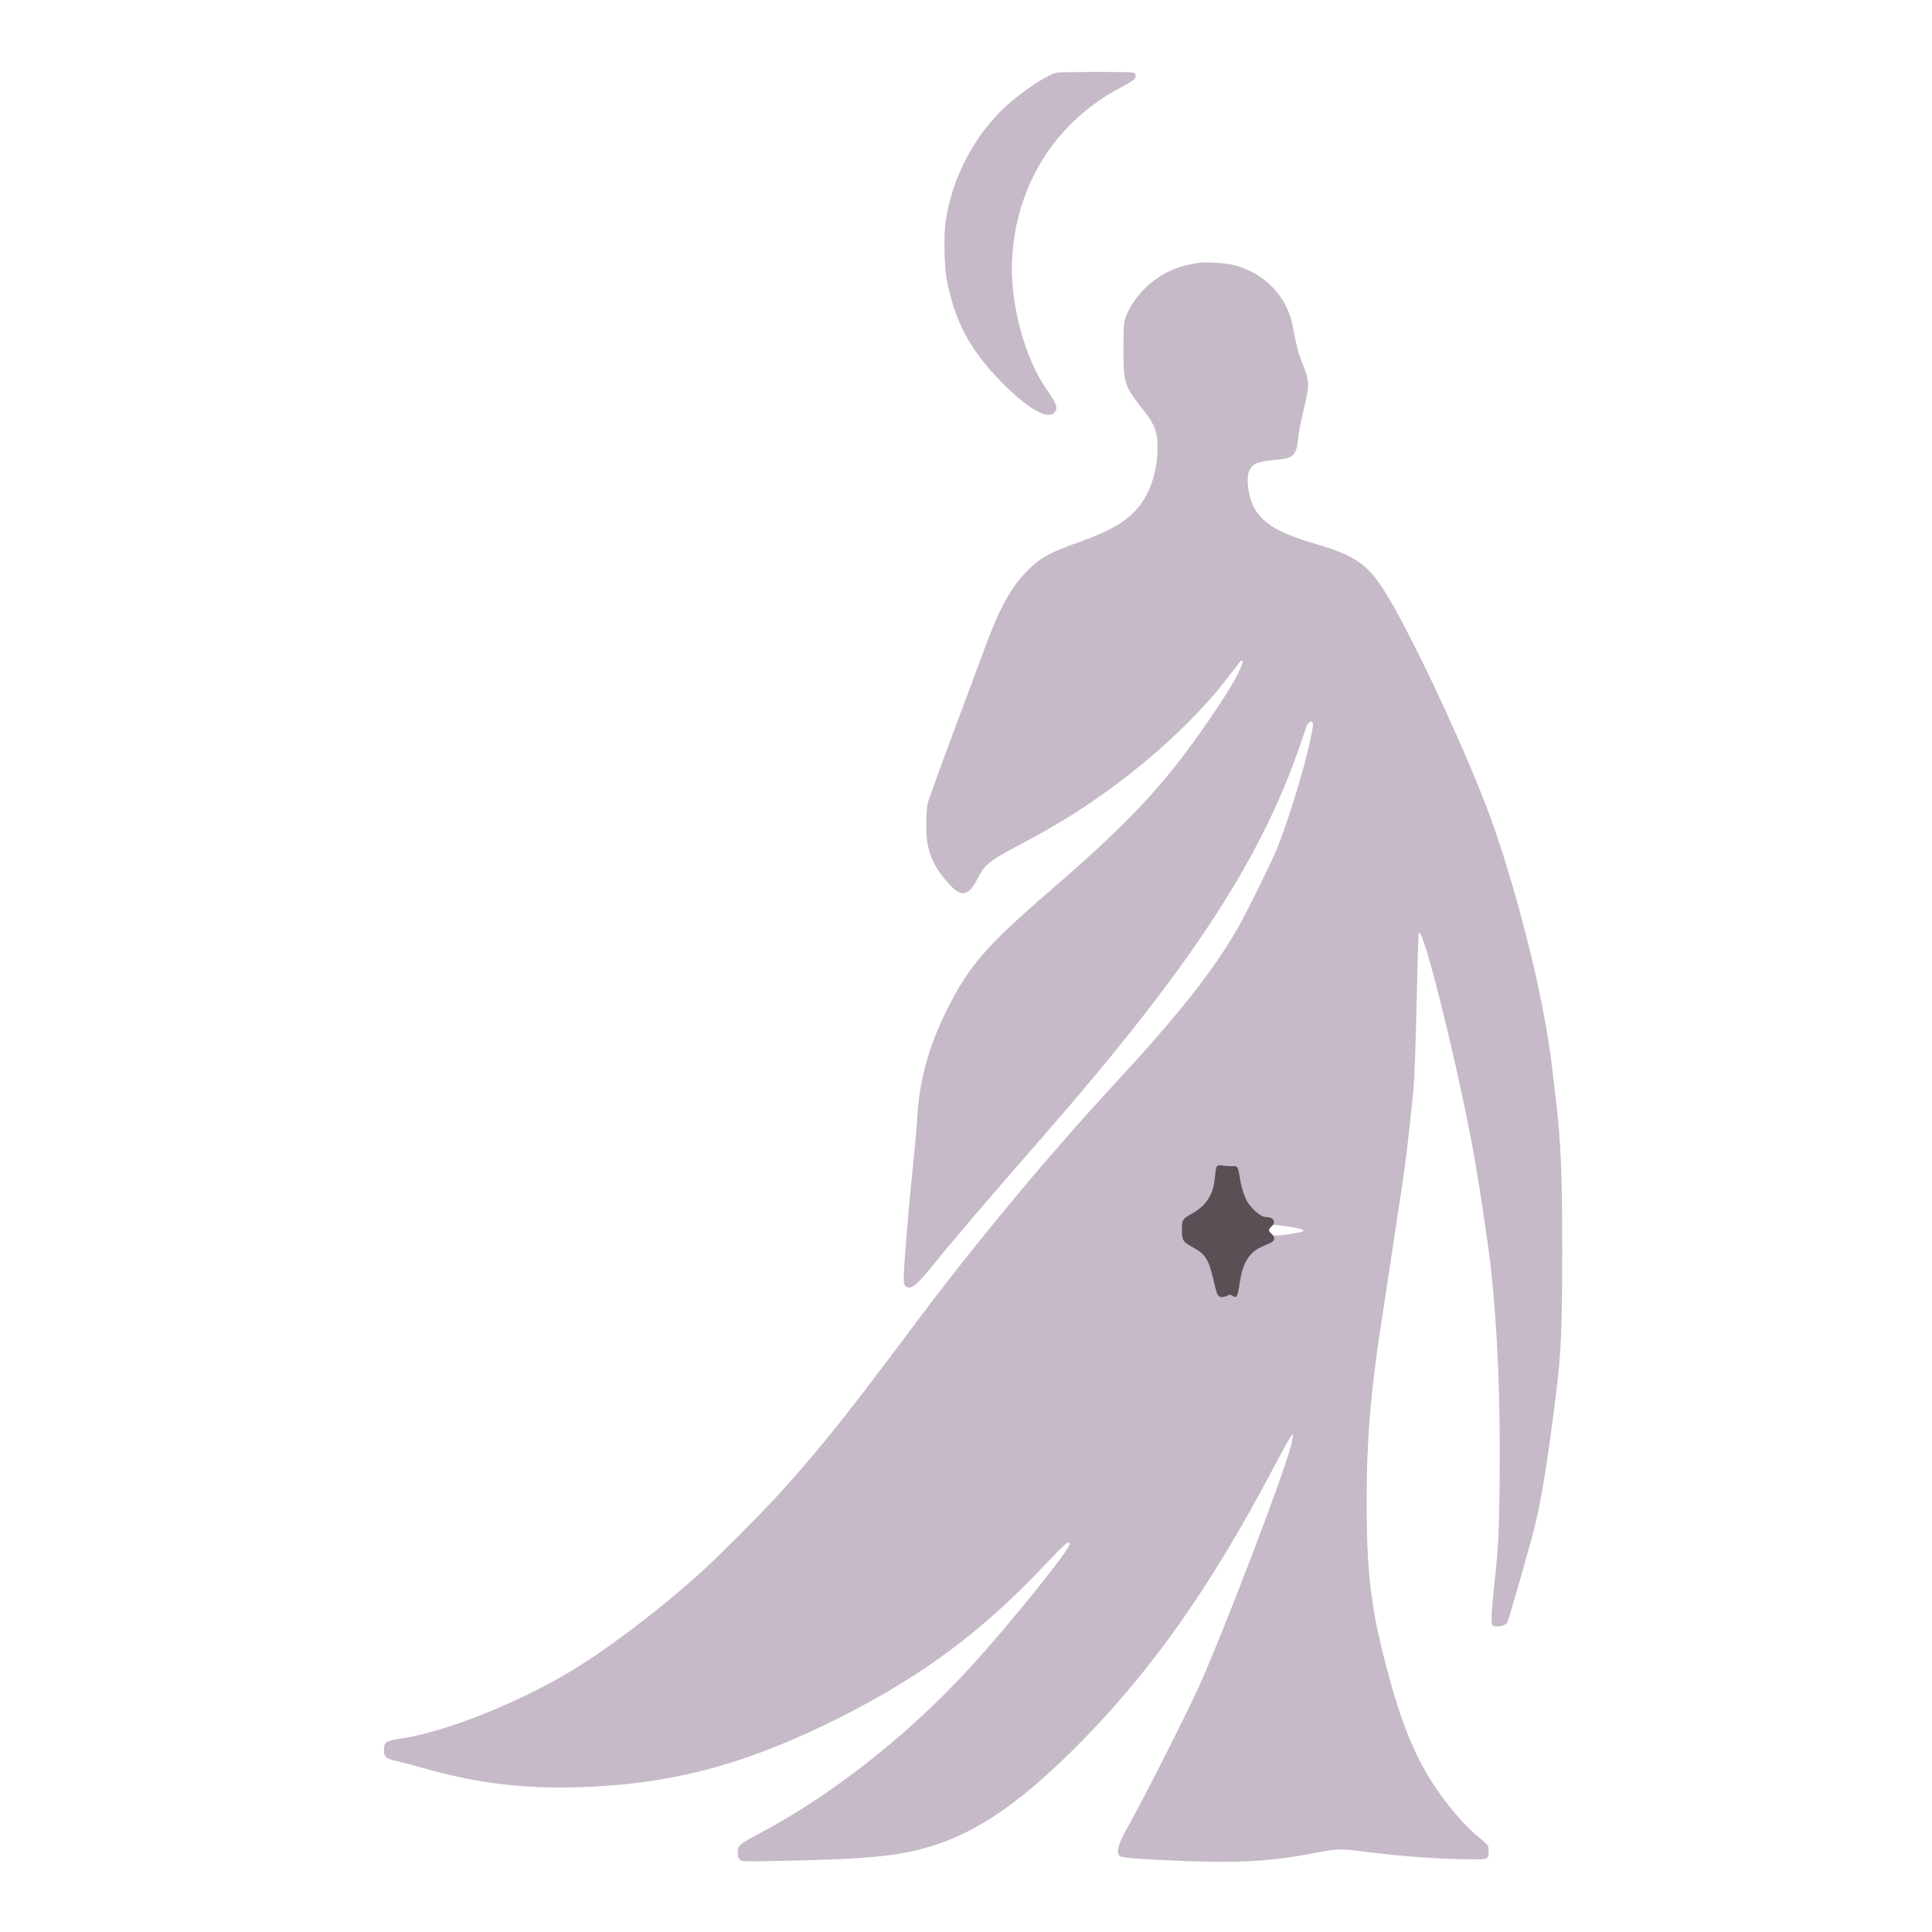
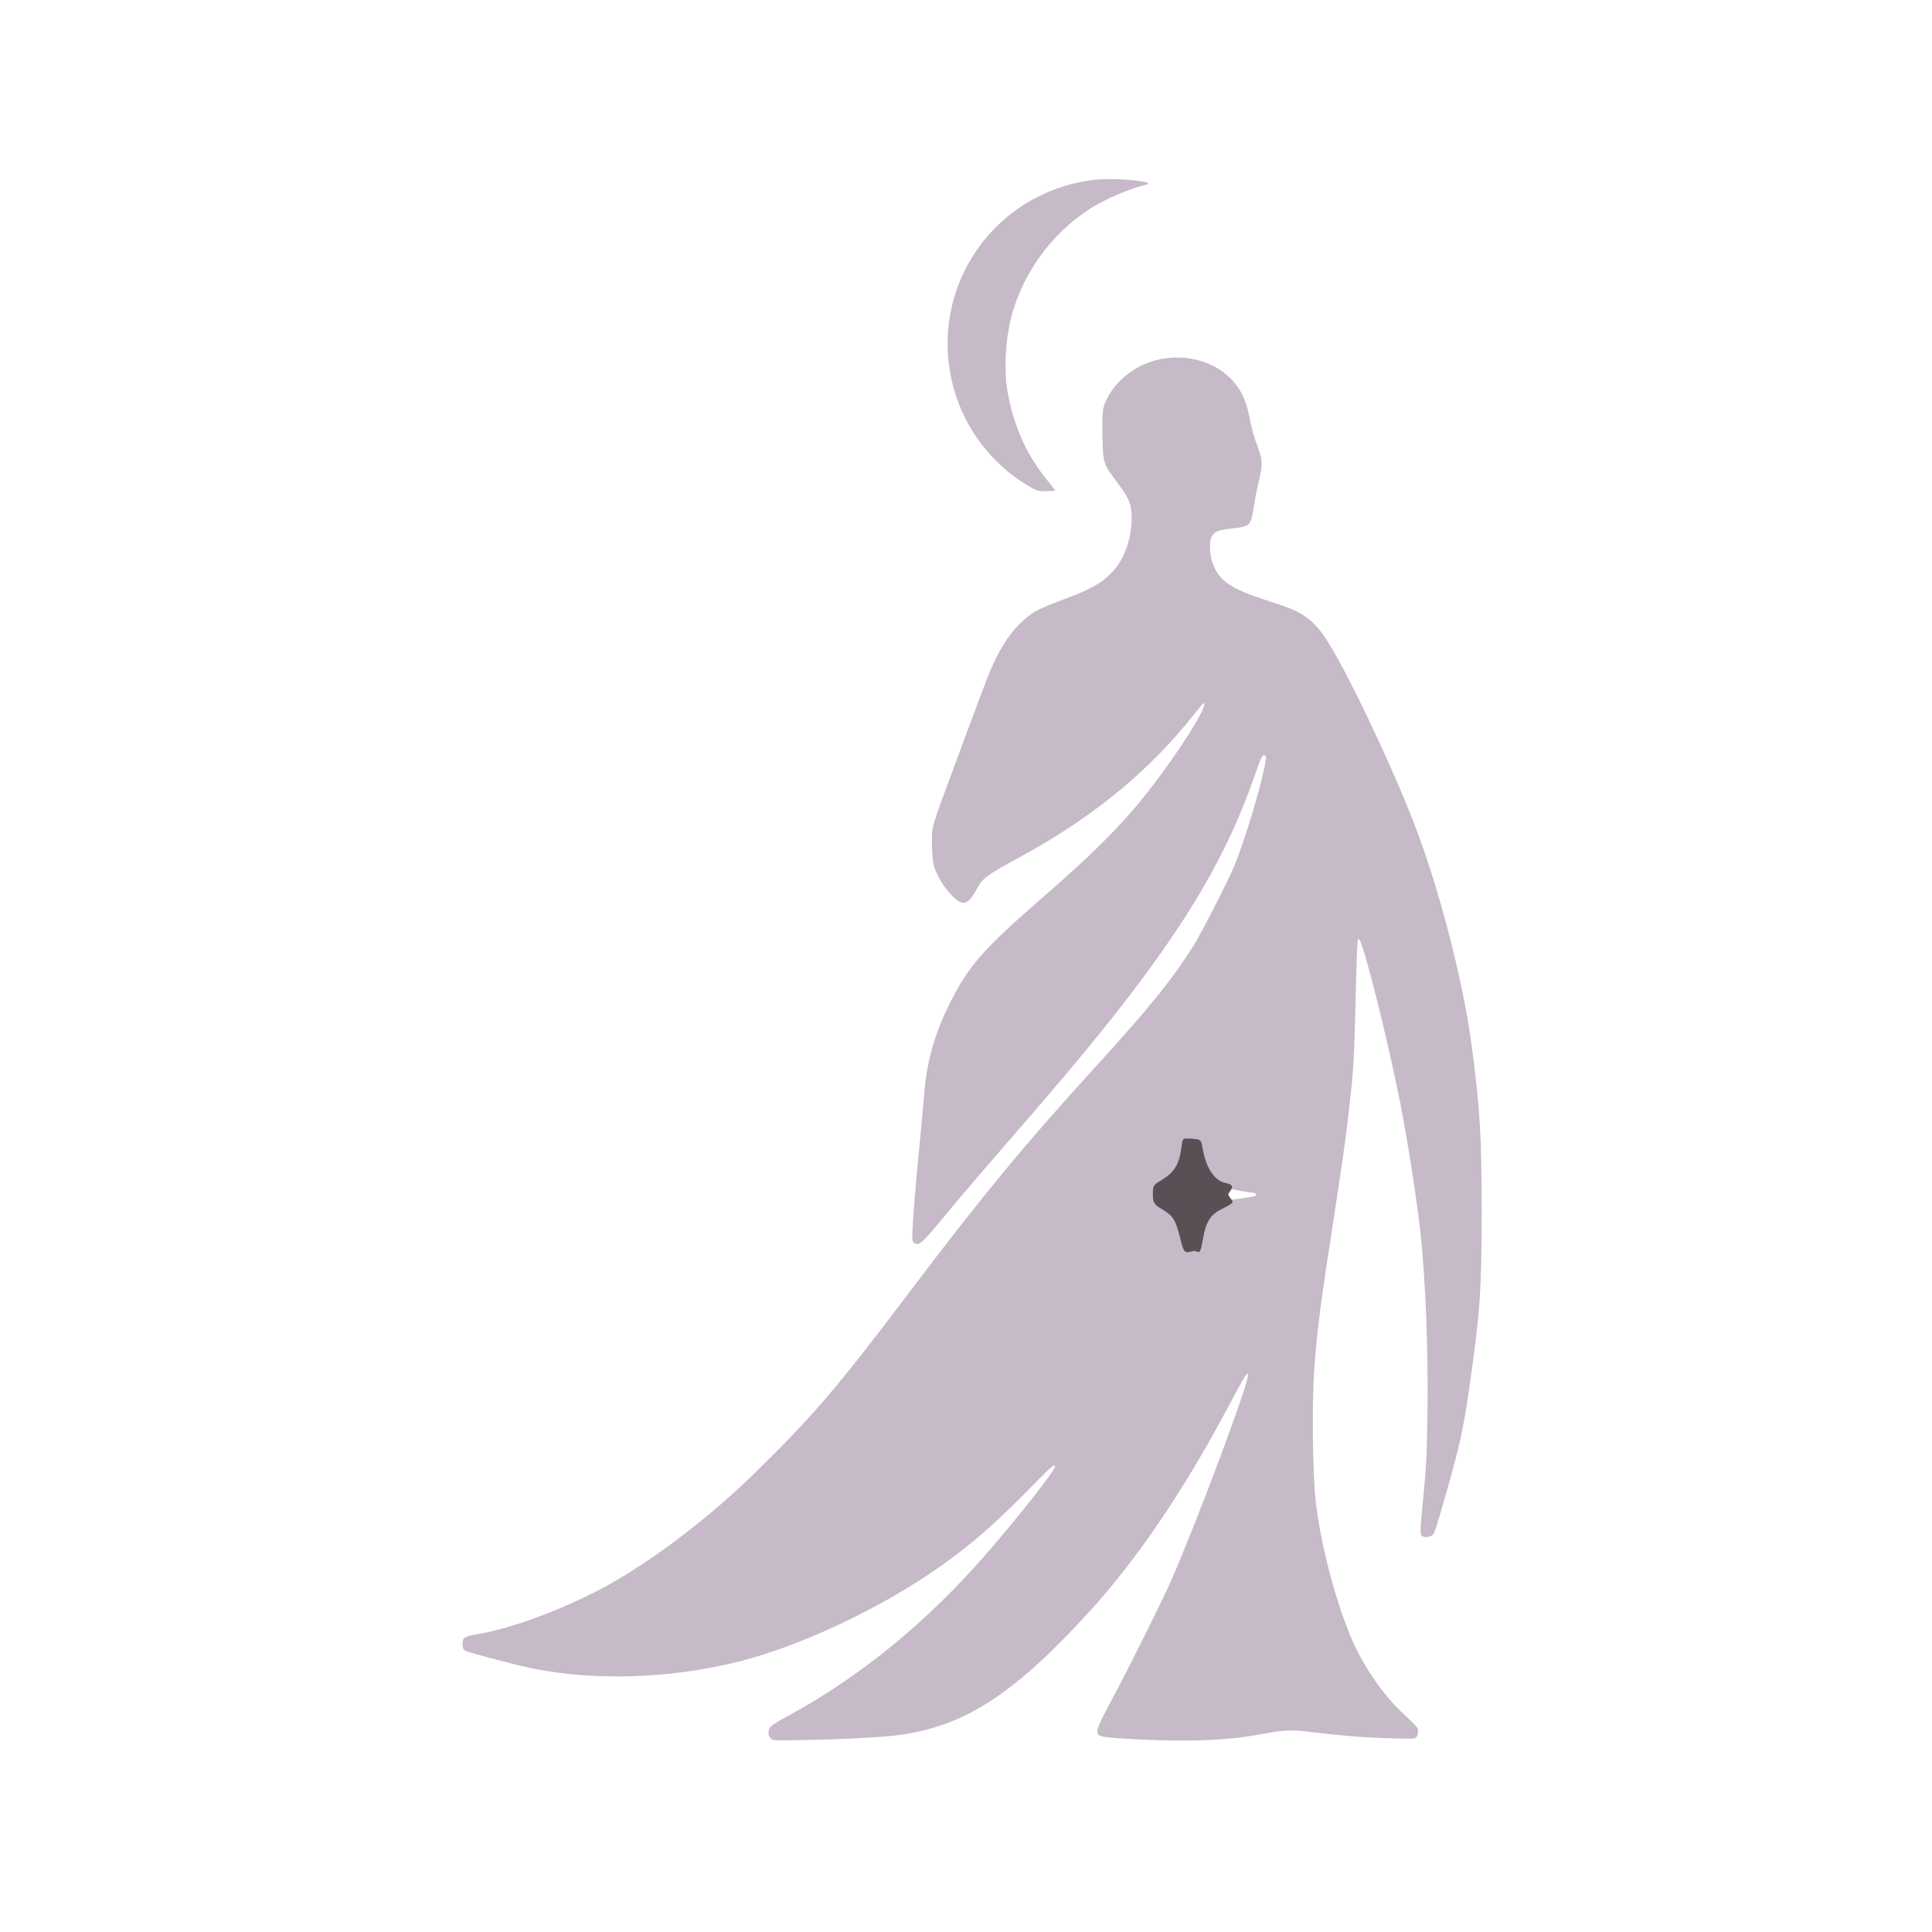
- <svg xmlns="http://www.w3.org/2000/svg" width="120" height="120" viewBox="0 0 2048 2048">
-   <g transform="translate(0,2048) scale(0.1,-0.1)" fill="#C6B9C8" stroke="none">
-     <path d="M11210 19711 c-85 -10 -349 -180 -528 -340 -346 -309 -589 -768 -658 -1241 -20 -143 -15 -467 10 -603 84 -447 243 -750 575 -1090 275 -282 490 -409 566 -332 43 42 27 95 -67 227 -250 347 -410 954 -378 1431 53 782 469 1430 1151 1790 69 37 134 75 143 86 24 27 17 63 -14 72 -31 9 -724 8 -800 0z M12710 17694 c-14 -2 -52 -9 -85 -15 -275 -47 -535 -240 -660 -489 -53 -104 -56 -130 -56 -398 -1 -366 12 -408 187 -628 144 -180 174 -253 174 -422 0 -248 -70 -473 -199 -635 -119 -149 -301 -257 -641 -377 -306 -108 -409 -166 -550 -310 -162 -167 -284 -388 -426 -770 -47 -129 -203 -546 -345 -926 -142 -380 -266 -721 -274 -759 -21 -91 -22 -344 -1 -441 31 -144 83 -246 192 -376 154 -185 232 -182 333 12 87 168 110 185 561 425 848 450 1659 1123 2149 1783 46 61 87 112 92 112 43 0 -61 -208 -234 -468 -530 -796 -883 -1185 -1782 -1962 -688 -594 -873 -807 -1103 -1266 -191 -381 -292 -738 -317 -1124 -10 -161 -25 -327 -45 -515 -44 -413 -100 -1088 -100 -1211 0 -56 4 -74 18 -87 52 -47 115 1 297 228 210 260 585 699 1124 1315 1586 1814 2337 2953 2764 4195 30 88 58 170 61 182 13 41 46 75 62 62 20 -16 18 -31 -21 -215 -66 -306 -242 -875 -352 -1139 -70 -168 -321 -674 -412 -833 -265 -460 -634 -926 -1310 -1656 -708 -765 -1488 -1704 -2154 -2596 -676 -905 -938 -1233 -1360 -1705 -204 -228 -724 -749 -927 -927 -446 -393 -946 -769 -1325 -997 -562 -338 -1336 -644 -1797 -711 -160 -24 -178 -36 -178 -125 0 -68 22 -88 128 -111 42 -9 169 -43 283 -75 559 -159 1046 -220 1624 -205 1006 26 1812 241 2820 751 869 441 1499 912 2167 1623 197 209 248 251 248 207 0 -61 -630 -845 -1048 -1302 -655 -718 -1469 -1360 -2244 -1770 -217 -115 -228 -125 -228 -208 0 -33 6 -51 22 -67 21 -21 21 -21 382 -15 1027 19 1347 53 1731 184 474 162 943 502 1543 1118 734 753 1346 1627 1977 2820 156 296 213 395 227 395 6 0 7 -7 4 -16 -3 -9 -9 -34 -12 -57 -29 -201 -737 -2059 -1004 -2637 -164 -353 -594 -1200 -740 -1455 -94 -165 -121 -263 -82 -298 20 -18 140 -30 487 -46 712 -35 1087 -18 1540 69 288 55 302 55 575 21 418 -53 817 -80 1177 -81 123 0 133 6 133 86 0 63 1 61 -133 173 -42 35 -108 98 -145 140 -422 471 -623 897 -846 1799 -128 514 -170 910 -169 1592 0 678 46 1217 173 2013 27 172 65 422 85 557 20 135 55 373 80 530 60 388 80 539 115 860 16 151 34 316 39 365 15 132 29 529 42 1145 6 299 14 551 19 560 46 80 433 -1489 595 -2410 55 -316 142 -903 169 -1145 69 -616 101 -1384 93 -2219 -6 -597 -11 -702 -57 -1139 -32 -302 -37 -406 -18 -425 28 -28 132 -9 155 27 15 24 254 859 297 1041 71 296 131 672 221 1388 53 418 65 700 65 1532 0 809 -13 1106 -65 1565 -60 527 -81 672 -151 1030 -123 627 -350 1449 -550 1994 -227 616 -699 1645 -1009 2200 -250 449 -366 544 -826 681 -387 115 -547 204 -650 362 -73 114 -107 337 -64 423 37 75 90 94 297 112 166 14 203 52 219 227 5 55 29 182 53 281 71 289 70 320 -9 515 -41 101 -65 193 -100 384 -58 322 -296 571 -625 656 -82 21 -305 36 -370 24z m345 -9614 c39 0 40 -2 60 -125 16 -102 52 -207 86 -258 53 -77 139 -147 181 -147 36 0 87 -22 93 -41 5 -13 12 -18 24 -14 20 6 257 -30 298 -46 18 -7 23 -13 16 -20 -14 -14 -260 -52 -299 -46 -26 4 -33 1 -42 -18 -7 -15 -31 -30 -69 -45 -179 -66 -256 -171 -289 -394 -22 -150 -18 -141 -72 -142 -26 -1 -58 -5 -73 -8 -32 -10 -40 7 -75 161 -48 213 -87 280 -204 342 -34 18 -77 47 -96 63 -32 29 -34 33 -34 97 0 77 13 95 105 147 154 86 245 233 245 394 0 32 5 71 10 86 10 25 13 26 57 20 25 -3 60 -6 78 -6z" />
+ <svg xmlns="http://www.w3.org/2000/svg" width="120" height="120" viewBox="0 0 2368 2368">
+   <g transform="translate(0,2368) scale(0.1,-0.1)" fill="#C6B9C8" stroke="none">
+     <path d="M13440 21479 c-583 -59 -1116 -368 -1451 -840 -694 -976 -394 -2338 647 -2933 81 -46 81 -46 187 -46 70 0 107 4 107 11 0 6 -36 54 -81 107 -266 318 -436 698 -505 1134 -36 223 -21 563 36 818 126 565 497 1087 995 1401 182 114 490 245 668 283 31 7 36 22 10 30 -100 32 -450 52 -613 35z M14214 19276 c-282 -59 -529 -246 -650 -491 -51 -104 -57 -155 -51 -445 6 -340 6 -341 182 -575 146 -194 175 -266 175 -434 0 -254 -88 -502 -233 -657 -131 -140 -264 -216 -587 -336 -330 -122 -405 -163 -544 -297 -159 -155 -284 -362 -409 -681 -55 -140 -469 -1252 -578 -1552 -44 -122 -84 -250 -90 -290 -15 -97 -6 -364 15 -440 37 -131 122 -272 231 -382 128 -131 193 -110 302 97 65 123 119 162 531 386 897 488 1598 1066 2146 1769 48 61 92 112 97 112 49 0 -96 -265 -334 -610 -475 -687 -804 -1043 -1632 -1765 -739 -643 -913 -842 -1144 -1304 -189 -377 -283 -714 -316 -1135 -8 -105 -31 -353 -50 -551 -74 -759 -105 -1179 -89 -1222 5 -16 21 -32 36 -37 54 -19 93 20 423 420 156 189 526 620 830 969 1755 2010 2470 3085 2916 4385 66 193 89 234 116 207 13 -13 13 -25 -2 -103 -54 -295 -252 -949 -381 -1259 -74 -176 -394 -802 -487 -952 -264 -423 -548 -774 -1227 -1518 -849 -931 -1395 -1592 -2254 -2730 -894 -1185 -1193 -1534 -1927 -2251 -575 -561 -1315 -1114 -1889 -1413 -489 -254 -1087 -473 -1460 -535 -188 -32 -210 -44 -210 -122 0 -57 7 -72 43 -91 44 -22 626 -175 815 -213 773 -156 1705 -124 2537 87 767 194 1762 667 2479 1177 396 283 679 533 1158 1024 185 189 228 224 228 187 0 -51 -448 -619 -854 -1085 -729 -835 -1537 -1493 -2425 -1976 -203 -110 -231 -134 -231 -198 0 -36 5 -52 25 -71 23 -24 28 -25 177 -25 416 0 1080 28 1328 56 840 94 1449 479 2396 1514 571 624 1130 1442 1664 2435 257 480 269 499 286 482 37 -37 -593 -1729 -942 -2532 -84 -194 -509 -1050 -675 -1360 -219 -408 -241 -460 -225 -513 13 -41 86 -51 536 -73 573 -28 1018 -12 1390 52 96 17 213 37 260 45 109 18 244 18 395 -1 399 -49 707 -73 1051 -82 248 -6 251 -6 272 15 16 16 22 34 22 69 0 51 22 25 -211 248 -213 204 -433 520 -572 820 -204 442 -411 1214 -471 1755 -39 343 -47 1232 -17 1635 31 401 72 745 151 1260 206 1339 235 1547 285 1995 43 385 50 512 65 1060 26 978 25 950 50 935 48 -30 338 -1183 501 -1995 88 -442 214 -1250 253 -1635 62 -604 92 -1407 82 -2180 -8 -524 -14 -657 -51 -1025 -38 -380 -41 -452 -21 -473 23 -23 83 -22 123 2 36 23 33 14 180 526 166 583 208 771 282 1290 133 925 150 1168 151 2150 0 929 -21 1284 -121 2032 -111 842 -424 2028 -747 2833 -313 782 -813 1818 -1047 2171 -115 173 -236 277 -405 350 -47 20 -192 71 -322 113 -443 143 -580 239 -660 466 -31 88 -37 254 -10 306 36 70 76 87 264 108 216 25 220 30 262 304 8 56 29 160 45 230 60 253 59 296 -6 472 -46 120 -73 219 -103 375 -38 189 -96 313 -205 433 -208 228 -552 328 -891 258z m428 -9596 c40 0 55 -22 68 -102 39 -238 145 -399 282 -429 24 -5 55 -18 70 -29 18 -13 69 -26 167 -40 77 -11 147 -23 156 -26 20 -8 19 -21 -2 -32 -19 -10 -223 -42 -267 -42 -13 0 -37 -10 -53 -23 -15 -13 -48 -31 -73 -42 -174 -74 -246 -182 -281 -417 -15 -110 -25 -120 -110 -116 l-64 3 -22 80 c-12 44 -32 117 -43 162 -35 130 -68 177 -180 250 -120 79 -130 91 -130 157 0 68 16 95 75 133 190 120 257 219 274 404 10 105 21 123 71 115 19 -3 47 -6 62 -6z" />
  </g>
-   <g transform="translate(0,2048) scale(0.1,-0.1)" fill="#594F55" stroke="none">
-     <path d="M12900 8115 c-8 -9 -16 -55 -21 -108 -14 -187 -88 -305 -249 -395 -96 -53 -103 -66 -101 -174 2 -110 10 -122 123 -184 127 -70 164 -130 213 -349 27 -120 39 -154 59 -167 18 -12 55 -9 86 7 27 14 32 14 55 -1 46 -30 54 -13 79 152 19 129 56 220 113 284 41 46 77 68 205 123 53 23 60 58 19 96 -39 36 -39 46 0 82 52 48 16 99 -69 99 -42 0 -128 70 -181 147 -35 51 -70 156 -87 260 -20 129 -24 134 -82 131 -26 -1 -70 2 -97 6 -42 7 -53 5 -65 -9z" />
+   <g transform="translate(0,2368) scale(0.1,-0.1)" fill="#594F55" stroke="none">
+     <path d="M14500 9710 c-6 -11 -15 -57 -21 -102 -24 -198 -89 -302 -246 -394 -93 -54 -103 -70 -103 -168 0 -104 16 -131 109 -185 139 -82 169 -129 226 -356 43 -173 52 -184 128 -166 43 11 59 11 77 1 36 -19 47 2 70 134 44 246 93 321 262 401 42 20 84 45 94 56 17 18 16 21 -15 64 -33 46 -33 46 -7 80 46 60 32 89 -48 104 -139 26 -246 185 -286 429 -17 102 -25 109 -137 115 -85 5 -94 4 -103 -13z" />
  </g>
</svg>
